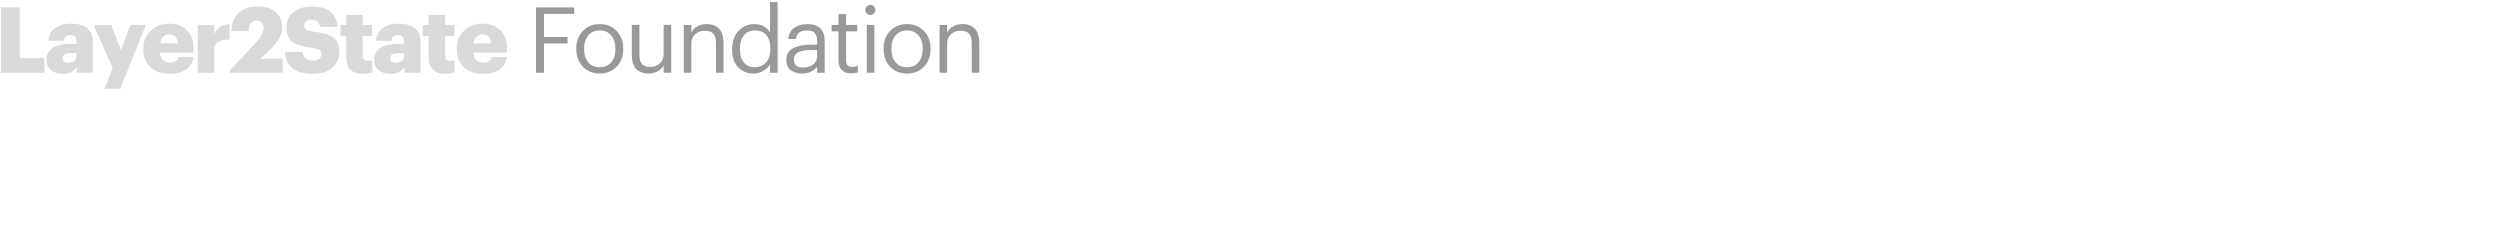
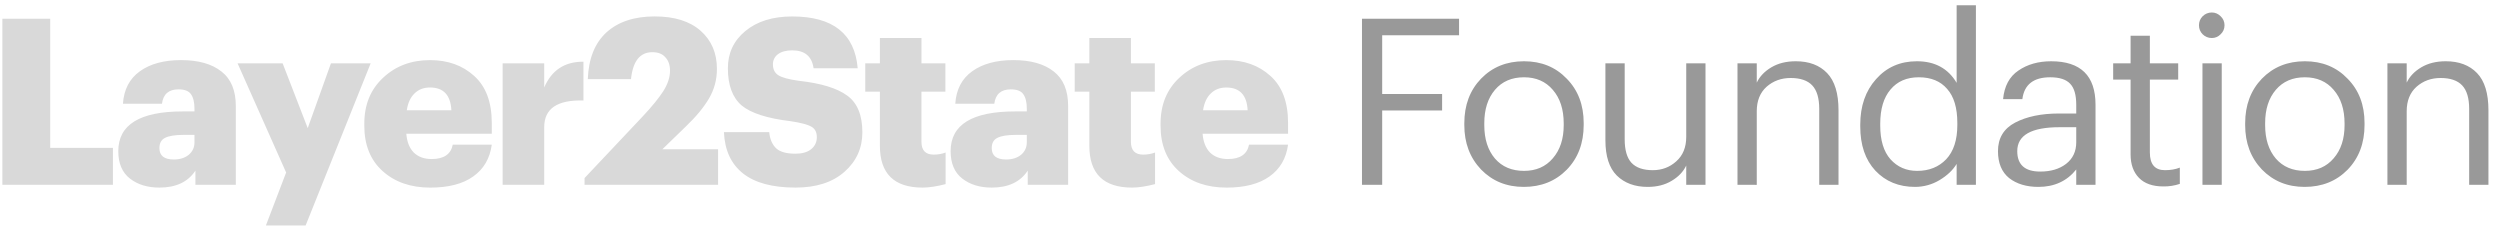
- <svg xmlns="http://www.w3.org/2000/svg" width="465" height="43" fill="none" version="1.1" id="svg2">
-   <defs id="defs2" />
-   <g id="g2">
-     <path fill="#d9d9d9" d="M 0.173,13.528 V 1.373 h 3.502 v 9.452 h 4.59 v 2.703 z m 11.495,0.204 q -1.308,0 -2.159,-0.663 -0.85,-0.662 -0.85,-2.006 0,-2.907 4.726,-2.907 h 0.85 V 7.952 q 0,-0.697 -0.255,-1.054 -0.237,-0.357 -0.918,-0.357 -1.07,0 -1.207,1.054 H 9 q 0.102,-1.564 1.241,-2.38 1.139,-0.816 3.01,-0.816 1.904,0 2.957,0.833 1.054,0.817 1.054,2.533 v 5.763 h -2.958 v -1.037 q -0.816,1.241 -2.635,1.241 m 1.054,-2.057 q 0.663,0 1.088,-0.34 0.425,-0.357 0.425,-0.918 V 9.873 h -0.799 q -0.934,0 -1.36,0.221 -0.408,0.204 -0.408,0.748 0,0.833 1.054,0.833 m 6.742,4.828 1.48,-3.876 -3.554,-7.99 h 3.298 l 1.836,4.743 1.7,-4.743 h 2.907 l -4.76,11.866 z m 12.03,-2.77 q -2.142,0 -3.485,-1.208 -1.344,-1.206 -1.343,-3.332 V 9.057 q 0,-2.091 1.377,-3.366 Q 29.42,4.4 31.477,4.4 q 1.955,0 3.23,1.156 1.29,1.157 1.291,3.434 v 0.8 h -6.255 q 0.067,0.884 0.544,1.376 0.492,0.476 1.309,0.476 1.342,0 1.546,-1.054 h 2.856 q -0.204,1.513 -1.36,2.33 -1.139,0.815 -3.144,0.815 M 29.776,8.07 h 3.265 q -0.085,-1.666 -1.564,-1.666 -0.697,0 -1.14,0.442 -0.441,0.426 -0.56,1.224 m 7.016,5.457 v -8.89 h 3.043 v 1.767 q 0.816,-1.903 2.873,-1.887 v 2.84 Q 39.836,7.271 39.836,9.311 v 4.216 z m 5.996,0 v -0.493 l 4.25,-4.505 q 1.02,-1.088 1.513,-1.853 0.493,-0.782 0.493,-1.496 0,-0.629 -0.34,-0.986 -0.322,-0.374 -0.952,-0.374 -1.36,0 -1.564,1.972 h -3.162 q 0.085,-2.244 1.36,-3.417 1.292,-1.173 3.536,-1.173 2.176,0 3.366,1.054 1.19,1.054 1.19,2.788 0,1.173 -0.578,2.16 -0.577,0.986 -1.717,2.073 l -1.7,1.65 h 4.08 v 2.6 z m 15.44,0.204 q -2.534,0 -3.842,-1.037 -1.308,-1.037 -1.395,-3.024 h 3.315 q 0.068,0.749 0.493,1.173 0.426,0.408 1.428,0.408 0.73,0 1.14,-0.323 0.423,-0.34 0.424,-0.884 0,-0.543 -0.39,-0.765 Q 59.01,9.042 57.872,8.871 55.304,8.565 54.284,7.715 53.281,6.849 53.281,4.995 q 0,-1.665 1.275,-2.72 1.292,-1.07 3.434,-1.07 4.47,0 4.794,3.79 h -3.23 Q 59.367,3.686 57.99,3.686 q -0.68,0 -1.054,0.29 a 0.89,0.89 0 0 0 -0.357,0.747 q 0,0.528 0.391,0.782 0.391,0.255 1.496,0.408 2.448,0.271 3.554,1.087 1.105,0.8 1.105,2.686 0,1.734 -1.309,2.89 -1.309,1.156 -3.587,1.156 m 9.307,0 q -3.128,0 -3.128,-3.06 V 6.712 H 63.337 V 4.636 h 1.071 V 2.784 h 3.043 v 1.853 h 1.751 V 6.711 H 67.45 v 3.672 q 0,0.936 0.901,0.935 0.459,0 0.867,-0.153 v 2.312 q -0.985,0.255 -1.683,0.255 m 5.06,0 q -1.308,0 -2.159,-0.663 -0.85,-0.662 -0.85,-2.006 0,-2.907 4.726,-2.907 h 0.85 V 7.952 q 0,-0.697 -0.255,-1.054 -0.237,-0.357 -0.918,-0.357 -1.07,0 -1.207,1.054 h -2.856 q 0.102,-1.564 1.241,-2.38 1.139,-0.816 3.01,-0.816 1.904,0 2.957,0.833 1.054,0.817 1.054,2.533 v 5.763 H 75.23 v -1.037 q -0.816,1.241 -2.635,1.241 m 1.054,-2.057 q 0.663,0 1.088,-0.34 0.425,-0.357 0.425,-0.918 V 9.873 h -0.799 q -0.934,0 -1.36,0.221 -0.408,0.204 -0.408,0.748 0,0.833 1.054,0.833 m 9.219,2.057 q -3.129,0 -3.128,-3.06 V 6.712 H 78.668 V 4.636 H 79.74 V 2.784 h 3.043 v 1.853 h 1.75 v 2.074 h -1.75 v 3.672 q 0,0.936 0.9,0.935 0.459,0 0.867,-0.153 v 2.312 q -0.986,0.255 -1.682,0.255 m 6.913,0 q -2.142,0 -3.485,-1.207 -1.343,-1.206 -1.343,-3.332 V 9.057 q 0,-2.091 1.377,-3.366 1.377,-1.291 3.434,-1.291 1.955,0 3.23,1.156 1.292,1.157 1.292,3.434 v 0.8 H 88.03 q 0.068,0.884 0.544,1.376 0.493,0.476 1.309,0.476 1.342,0 1.547,-1.054 h 2.856 q -0.204,1.513 -1.36,2.33 -1.14,0.815 -3.145,0.815 m -1.717,-5.66 h 3.264 q -0.085,-1.667 -1.564,-1.667 -0.697,0 -1.14,0.442 -0.44,0.426 -0.56,1.224" id="path1" />
-     <path fill="#999999" d="M 99.697,13.528 V 1.373 h 7.106 V 2.58 h -5.627 v 4.301 h 4.386 v 1.207 h -4.386 v 5.44 z m 11.86,-1.02 q 1.325,0 2.108,-0.918 0.799,-0.918 0.799,-2.43 V 9.04 q 0,-1.547 -0.799,-2.465 -0.783,-0.918 -2.108,-0.918 -1.344,0 -2.125,0.918 -0.782,0.918 -0.782,2.448 v 0.136 q 0,1.53 0.782,2.448 0.781,0.901 2.125,0.901 m -0.017,1.173 q -1.887,0 -3.128,-1.275 -1.224,-1.291 -1.224,-3.247 V 9.023 q 0,-1.989 1.224,-3.264 1.24,-1.275 3.145,-1.275 1.904,0 3.128,1.275 1.24,1.258 1.241,3.247 v 0.136 q 0,2.007 -1.241,3.281 -1.242,1.258 -3.145,1.258 m 9.07,0 q -1.412,0 -2.261,-0.833 -0.834,-0.832 -0.833,-2.584 V 4.637 h 1.411 v 5.56 q 0,1.172 0.493,1.716 0.51,0.544 1.564,0.544 1.003,0 1.717,-0.646 0.73,-0.645 0.731,-1.785 V 4.637 h 1.411 v 8.891 h -1.411 v -1.41 q -0.324,0.68 -1.071,1.121 -0.731,0.442 -1.751,0.442 m 6.574,-0.153 v -8.89 h 1.411 v 1.41 q 0.324,-0.68 1.071,-1.122 0.748,-0.442 1.785,-0.442 1.463,0 2.295,0.867 0.834,0.867 0.833,2.72 v 5.457 h -1.411 V 7.97 q 0,-1.173 -0.51,-1.717 -0.51,-0.543 -1.581,-0.544 -1.036,0 -1.768,0.646 -0.714,0.647 -0.714,1.785 v 5.39 z m 12.999,0.153 q -1.785,0 -2.907,-1.19 -1.105,-1.19 -1.105,-3.23 V 9.125 q 0,-2.04 1.156,-3.332 1.156,-1.309 2.992,-1.309 1.972,0 2.907,1.581 V 0.387 h 1.411 v 13.141 h -1.411 v -1.53 q -0.408,0.68 -1.258,1.19 a 3.5,3.5 0 0 1 -1.785,0.493 m 0.153,-1.173 q 1.31,0 2.125,-0.85 0.816,-0.866 0.816,-2.516 V 9.006 q 0,-1.665 -0.748,-2.499 -0.73,-0.85 -2.074,-0.85 -1.326,0 -2.074,0.901 -0.748,0.885 -0.748,2.5 v 0.135 q 0,1.616 0.748,2.465 0.765,0.85 1.955,0.85 m 8.874,1.173 q -1.31,0 -2.142,-0.646 -0.816,-0.663 -0.816,-1.972 0,-1.428 1.258,-2.09 1.275,-0.664 3.196,-0.664 h 1.275 V 7.663 q 0,-1.071 -0.442,-1.53 -0.442,-0.476 -1.462,-0.476 -1.836,0 -2.04,1.598 h -1.411 q 0.135,-1.428 1.122,-2.09 0.986,-0.68 2.397,-0.68 3.246,0 3.247,3.178 v 5.865 h -1.411 v -1.122 q -1.02,1.275 -2.771,1.275 m 0.136,-1.122 q 1.155,0 1.887,-0.56 0.748,-0.579 0.748,-1.582 V 9.312 h -1.224 q -3.094,0 -3.094,1.751 0,1.496 1.683,1.496 m 9.01,1.088 q -1.173,0 -1.785,-0.629 -0.612,-0.628 -0.612,-1.717 V 5.827 h -1.275 v -1.19 h 1.275 V 2.614 h 1.411 v 2.023 h 2.074 v 1.19 h -2.074 v 5.338 q 0,1.292 1.105,1.292 0.612,0 1.088,-0.187 v 1.19 a 3.6,3.6 0 0 1 -1.207,0.187 m 2.864,-0.119 v -8.89 h 1.411 v 8.89 z M 162.546,2.512 A 0.88,0.88 0 0 1 161.9,2.784 0.94,0.94 0 0 1 161.237,2.512 0.9,0.9 0 0 1 160.965,1.849 q 0,-0.39 0.272,-0.663 A 0.94,0.94 0 0 1 161.9,0.914 q 0.375,0 0.646,0.272 a 0.88,0.88 0 0 1 0.289,0.663 q 0,0.392 -0.289,0.663 m 6.169,9.996 q 1.326,0 2.108,-0.918 0.8,-0.918 0.799,-2.43 V 9.04 q 0,-1.547 -0.799,-2.465 -0.782,-0.918 -2.108,-0.918 -1.342,0 -2.125,0.918 -0.783,0.918 -0.782,2.448 v 0.136 q 0,1.53 0.782,2.448 0.783,0.901 2.125,0.901 m -0.017,1.173 q -1.887,0 -3.128,-1.275 -1.224,-1.291 -1.224,-3.247 V 9.023 q 0,-1.989 1.224,-3.264 1.242,-1.275 3.145,-1.275 1.905,0 3.128,1.275 1.242,1.258 1.241,3.247 v 0.136 q 0,2.007 -1.241,3.281 -1.24,1.258 -3.145,1.258 m 6.061,-0.153 v -8.89 h 1.411 v 1.41 q 0.323,-0.68 1.071,-1.122 0.749,-0.442 1.785,-0.442 1.462,0 2.295,0.867 0.833,0.867 0.833,2.72 v 5.457 h -1.411 V 7.97 q 0,-1.173 -0.51,-1.717 -0.51,-0.543 -1.581,-0.544 -1.037,0 -1.768,0.646 -0.714,0.647 -0.714,1.785 v 5.39 z" id="path2" />
-   </g>
+ <svg xmlns="http://www.w3.org/2000/svg" width="183" height="17" fill="none">
+   <path fill="#D9D9D9" d="M.173 13.528V1.373h3.502v9.452h4.59v2.703zm11.495.204q-1.308 0-2.159-.663-.85-.662-.85-2.006 0-2.907 4.726-2.907h.85v-.204q0-.697-.255-1.054-.237-.357-.918-.357-1.07 0-1.207 1.054H9q.102-1.564 1.241-2.38t3.01-.816q1.904 0 2.957.833 1.054.817 1.054 2.533v5.763h-2.958v-1.037q-.816 1.241-2.635 1.241m1.054-2.057q.663 0 1.088-.34.425-.357.425-.918v-.544h-.799q-.934 0-1.36.221-.408.204-.408.748 0 .833 1.054.833m6.742 4.828 1.48-3.876-3.554-7.99h3.298l1.836 4.743 1.7-4.743h2.907l-4.76 11.866zm12.03-2.77q-2.142 0-3.485-1.208-1.344-1.206-1.343-3.332v-.136q0-2.091 1.377-3.366Q29.42 4.4 31.477 4.4q1.955 0 3.23 1.156 1.29 1.157 1.291 3.434v.8h-6.255q.067.884.544 1.376.492.476 1.309.476 1.342 0 1.546-1.054h2.856q-.204 1.513-1.36 2.33-1.139.815-3.144.815M29.776 8.07h3.265q-.085-1.666-1.564-1.666-.697 0-1.14.442-.441.426-.56 1.224m7.016 5.457v-8.89h3.043v1.767q.816-1.903 2.873-1.887v2.84q-2.873-.086-2.873 1.954v4.216zm5.996 0v-.493l4.25-4.505q1.02-1.088 1.513-1.853.493-.782.493-1.496 0-.629-.34-.986-.322-.374-.952-.374-1.36 0-1.564 1.972h-3.162q.085-2.244 1.36-3.417 1.292-1.173 3.536-1.173 2.176 0 3.366 1.054t1.19 2.788q0 1.173-.578 2.16-.577.986-1.717 2.073l-1.7 1.65h4.08v2.6zm15.44.204q-2.534 0-3.842-1.037T52.992 9.67h3.315q.068.749.493 1.173.426.408 1.428.408.73 0 1.14-.323.423-.34.424-.884 0-.543-.39-.765-.392-.237-1.53-.408-2.568-.306-3.588-1.156-1.003-.866-1.003-2.72 0-1.665 1.275-2.72 1.292-1.07 3.434-1.07 4.47 0 4.794 3.79h-3.23q-.187-1.309-1.564-1.309-.68 0-1.054.29a.89.89 0 0 0-.357.747q0 .528.391.782.391.255 1.496.408Q60.914 6.184 62.02 7q1.105.8 1.105 2.686 0 1.734-1.309 2.89t-3.587 1.156m9.307 0q-3.128 0-3.128-3.06v-3.96h-1.071V4.636h1.071V2.784h3.043v1.853h1.751v2.074H67.45v3.672q0 .936.901.935.459 0 .867-.153v2.312q-.985.255-1.683.255m5.06 0q-1.308 0-2.159-.663-.85-.662-.85-2.006 0-2.907 4.726-2.907h.85v-.204q0-.697-.255-1.054-.237-.357-.918-.357-1.07 0-1.207 1.054h-2.856q.102-1.564 1.241-2.38t3.01-.816q1.904 0 2.957.833 1.054.817 1.054 2.533v5.763H75.23v-1.037q-.816 1.241-2.635 1.241m1.054-2.057q.663 0 1.088-.34.425-.357.425-.918v-.544h-.799q-.934 0-1.36.221-.408.204-.408.748 0 .833 1.054.833m9.219 2.057q-3.129 0-3.128-3.06v-3.96h-1.072V4.636h1.072V2.784h3.043v1.853h1.75v2.074h-1.75v3.672q0 .936.9.935.459 0 .867-.153v2.312q-.986.255-1.682.255m6.913 0q-2.142 0-3.485-1.207-1.343-1.206-1.343-3.332v-.136q0-2.091 1.377-3.366Q87.707 4.4 89.764 4.4q1.955 0 3.23 1.156 1.292 1.157 1.292 3.434v.8H88.03q.068.884.544 1.376.493.476 1.309.476 1.342 0 1.547-1.054h2.856q-.204 1.513-1.36 2.33-1.14.815-3.145.815m-1.717-5.66h3.264q-.085-1.667-1.564-1.667-.697 0-1.14.442-.44.426-.56 1.224" />
+   <path fill="#999" d="M99.697 13.528V1.373h7.106V2.58h-5.627v4.301h4.386v1.207h-4.386v5.44zm11.86-1.02q1.325 0 2.108-.918.799-.918.799-2.43v-.12q0-1.547-.799-2.465-.783-.918-2.108-.918-1.344 0-2.125.918-.782.918-.782 2.448v.136q0 1.53.782 2.448.781.901 2.125.901m-.017 1.173q-1.887 0-3.128-1.275-1.224-1.291-1.224-3.247v-.136q0-1.989 1.224-3.264 1.24-1.275 3.145-1.275 1.904 0 3.128 1.275 1.24 1.258 1.241 3.247v.136q0 2.007-1.241 3.281-1.242 1.258-3.145 1.258m9.07 0q-1.412 0-2.261-.833-.834-.832-.833-2.584V4.637h1.411v5.56q0 1.172.493 1.716.51.544 1.564.544 1.003 0 1.717-.646.73-.645.731-1.785V4.637h1.411v8.891h-1.411v-1.41q-.324.68-1.071 1.121-.731.442-1.751.442m6.574-.153v-8.89h1.411v1.41q.324-.68 1.071-1.122.748-.442 1.785-.442 1.463 0 2.295.867.834.867.833 2.72v5.457h-1.411V7.97q0-1.173-.51-1.717-.51-.543-1.581-.544-1.036 0-1.768.646-.714.647-.714 1.785v5.39zm12.999.153q-1.785 0-2.907-1.19-1.105-1.19-1.105-3.23v-.136q0-2.04 1.156-3.332 1.156-1.309 2.992-1.309 1.972 0 2.907 1.581V.387h1.411v13.141h-1.411v-1.53q-.408.68-1.258 1.19a3.5 3.5 0 0 1-1.785.493m.153-1.173q1.31 0 2.125-.85.816-.866.816-2.516v-.136q0-1.665-.748-2.499-.73-.85-2.074-.85-1.326 0-2.074.901-.748.885-.748 2.5v.135q0 1.616.748 2.465.765.85 1.955.85m8.874 1.173q-1.31 0-2.142-.646-.816-.663-.816-1.972 0-1.428 1.258-2.09 1.275-.664 3.196-.664h1.275v-.646q0-1.071-.442-1.53-.442-.476-1.462-.476-1.836 0-2.04 1.598h-1.411q.135-1.428 1.122-2.09.986-.68 2.397-.68 3.246 0 3.247 3.178v5.865h-1.411v-1.122q-1.02 1.275-2.771 1.275m.136-1.122q1.155 0 1.887-.56.748-.579.748-1.582V9.312h-1.224q-3.094 0-3.094 1.751 0 1.496 1.683 1.496m9.01 1.088q-1.173 0-1.785-.629-.612-.628-.612-1.717V5.827h-1.275v-1.19h1.275V2.614h1.411v2.023h2.074v1.19h-2.074v5.338q0 1.292 1.105 1.292.612 0 1.088-.187v1.19a3.6 3.6 0 0 1-1.207.187m2.864-.119v-8.89h1.411v8.89zm1.326-11.016a.88.88 0 0 1-.646.272.94.94 0 0 1-.663-.272.9.9 0 0 1-.272-.663q0-.39.272-.663a.94.94 0 0 1 .663-.272q.375 0 .646.272a.88.88 0 0 1 .289.663q0 .392-.289.663m6.169 9.996q1.326 0 2.108-.918.8-.918.799-2.43v-.12q0-1.547-.799-2.465-.782-.918-2.108-.918-1.342 0-2.125.918t-.782 2.448v.136q0 1.53.782 2.448.783.901 2.125.901m-.017 1.173q-1.887 0-3.128-1.275-1.224-1.291-1.224-3.247v-.136q0-1.989 1.224-3.264 1.242-1.275 3.145-1.275 1.905 0 3.128 1.275 1.242 1.258 1.241 3.247v.136q0 2.007-1.241 3.281-1.24 1.258-3.145 1.258m6.061-.153v-8.89h1.411v1.41q.323-.68 1.071-1.122.749-.442 1.785-.442 1.462 0 2.295.867t.833 2.72v5.457h-1.411V7.97q0-1.173-.51-1.717-.51-.543-1.581-.544-1.037 0-1.768.646-.714.647-.714 1.785v5.39z" />
</svg>
